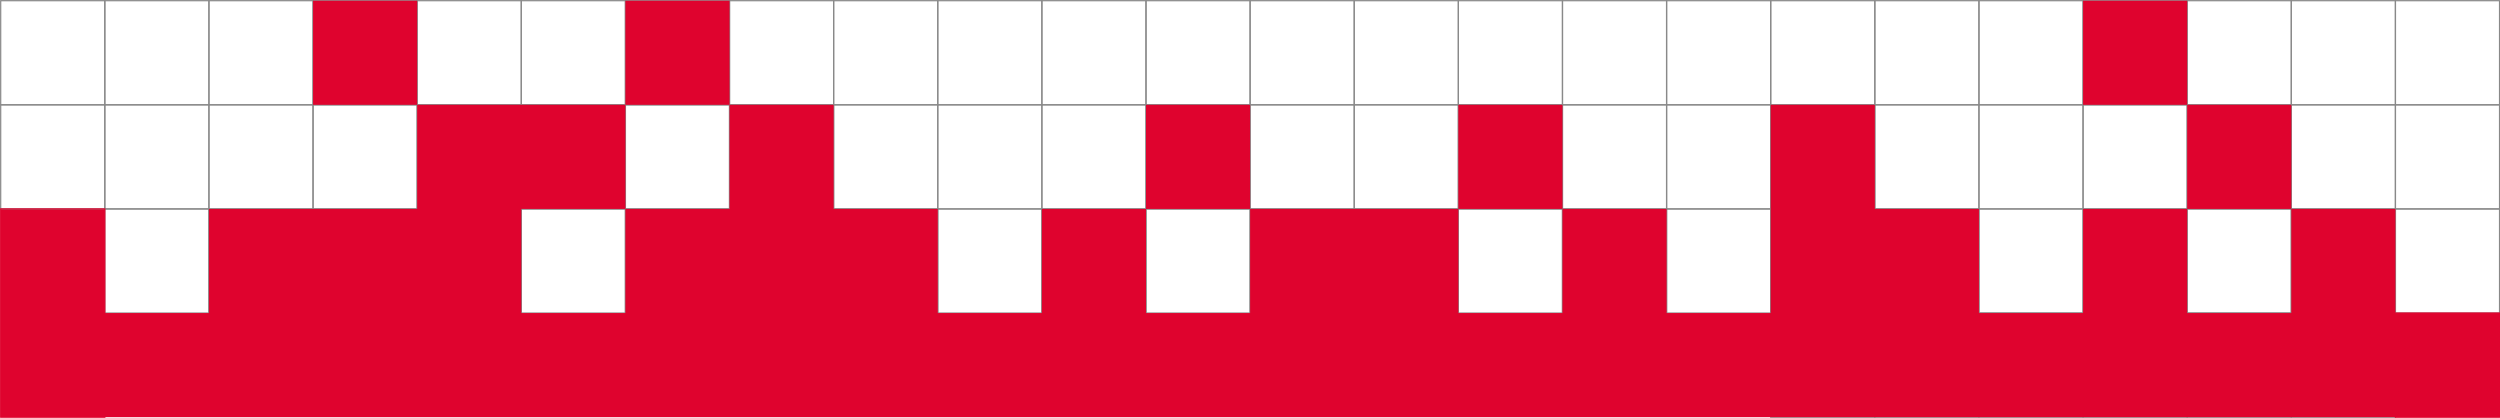
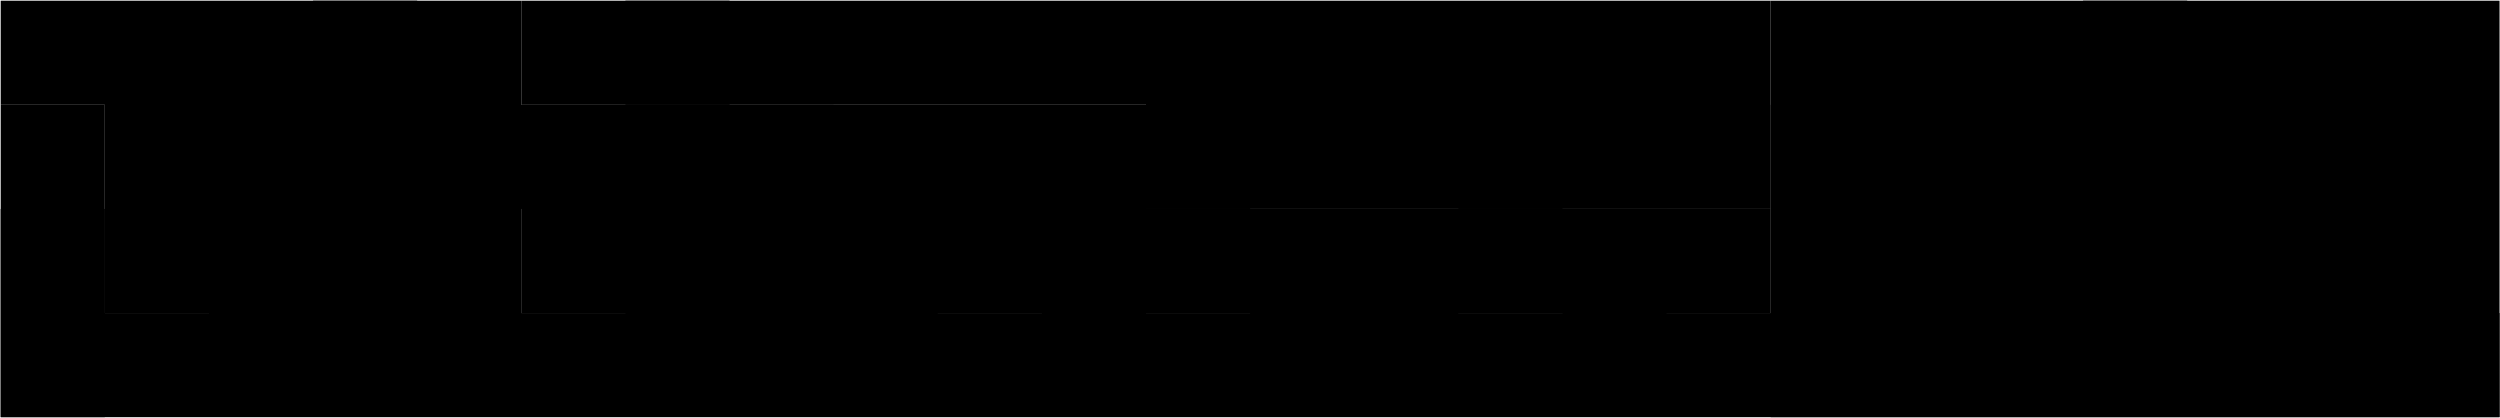
- <svg xmlns="http://www.w3.org/2000/svg" version="1.1" x="0px" y="0px" width="1080.5px" height="180.5px" viewBox="0 0 1080.5 180.5" style="overflow:visible;enable-background:new 0 0 1080.5 180.5;" xml:space="preserve">
-   <style type="text/css">
- 	.st0{fill:none;stroke:#898989;stroke-width:0.536;stroke-miterlimit:10;}
- 	.st1{fill:none;stroke:#DF032E;stroke-width:0.536;stroke-miterlimit:10;}
- 	.st2{fill:#DF032E;}
- </style>
-   <defs>
- </defs>
-   <rect x="765.3" y="0.3" class="st0" width="45" height="45" />
-   <rect x="810.3" y="0.3" class="st0" width="45" height="45" />
-   <rect x="855.3" y="0.3" class="st0" width="45" height="45" />
-   <rect x="900.3" y="0.3" class="st0" width="45" height="45" />
-   <rect x="945.3" y="0.3" class="st0" width="45" height="45" />
-   <rect x="990.3" y="0.3" class="st0" width="45" height="45" />
-   <rect x="1035.3" y="0.3" class="st0" width="45" height="45" />
-   <rect x="765.3" y="45.3" class="st0" width="45" height="45" />
-   <rect x="810.3" y="45.3" class="st0" width="45" height="45" />
-   <rect x="855.3" y="45.3" class="st0" width="45" height="45" />
-   <rect x="900.3" y="45.3" class="st0" width="45" height="45" />
-   <rect x="945.3" y="45.3" class="st0" width="45" height="45" />
-   <rect x="990.3" y="45.3" class="st0" width="45" height="45" />
-   <rect x="1035.3" y="45.3" class="st0" width="45" height="45" />
-   <rect x="765.3" y="90.3" class="st0" width="45" height="45" />
-   <rect x="810.3" y="90.3" class="st0" width="45" height="45" />
-   <rect x="855.3" y="90.3" class="st0" width="45" height="45" />
-   <rect x="900.3" y="90.3" class="st0" width="45" height="45" />
-   <rect x="945.3" y="90.3" class="st0" width="45" height="45" />
-   <rect x="990.3" y="90.3" class="st0" width="45" height="45" />
-   <rect x="1035.3" y="90.3" class="st0" width="45" height="45" />
-   <rect x="765.3" y="135.3" class="st0" width="45" height="45" />
-   <rect x="810.3" y="135.3" class="st0" width="45" height="45" />
-   <rect x="855.3" y="135.3" class="st0" width="45" height="45" />
-   <rect x="900.3" y="135.3" class="st0" width="45" height="45" />
-   <rect x="945.3" y="135.3" class="st0" width="45" height="45" />
-   <rect x="990.3" y="135.3" class="st0" width="45" height="45" />
-   <rect x="1035.3" y="135.3" class="st1" width="45" height="45" />
-   <rect x="225.3" y="0.3" class="st0" width="45" height="45" />
-   <rect x="270.3" y="0.3" class="st0" width="45" height="45" />
-   <rect x="315.3" y="0.3" class="st0" width="45" height="45" />
-   <rect x="360.3" y="0.3" class="st0" width="45" height="45" />
-   <rect x="405.3" y="0.3" class="st0" width="45" height="45" />
-   <rect x="450.3" y="0.3" class="st0" width="45" height="45" />
-   <rect x="495.3" y="0.3" class="st0" width="45" height="45" />
-   <rect x="540.3" y="0.3" class="st0" width="45" height="45" />
-   <rect x="585.3" y="0.3" class="st0" width="45" height="45" />
-   <rect x="630.3" y="0.3" class="st0" width="45" height="45" />
-   <rect x="675.3" y="0.3" class="st0" width="45" height="45" />
-   <rect x="720.3" y="0.3" class="st0" width="45" height="45" />
-   <rect x="225.3" y="45.3" class="st0" width="45" height="45" />
-   <rect x="270.3" y="45.3" class="st0" width="45" height="45" />
-   <rect x="315.3" y="45.3" class="st0" width="45" height="45" />
-   <rect x="360.3" y="45.3" class="st0" width="45" height="45" />
-   <rect x="405.3" y="45.3" class="st0" width="45" height="45" />
-   <rect x="450.3" y="45.3" class="st0" width="45" height="45" />
-   <rect x="495.3" y="45.3" class="st0" width="45" height="45" />
-   <rect x="540.3" y="45.3" class="st0" width="45" height="45" />
-   <rect x="585.3" y="45.3" class="st0" width="45" height="45" />
-   <rect x="630.3" y="45.3" class="st0" width="45" height="45" />
-   <rect x="675.3" y="45.3" class="st0" width="45" height="45" />
-   <rect x="720.3" y="45.3" class="st0" width="45" height="45" />
-   <rect x="225.3" y="90.3" class="st0" width="45" height="45" />
-   <rect x="270.3" y="90.3" class="st0" width="45" height="45" />
-   <rect x="315.3" y="90.3" class="st0" width="45" height="45" />
-   <rect x="360.3" y="90.3" class="st0" width="45" height="45" />
-   <rect x="405.3" y="90.3" class="st0" width="45" height="45" />
-   <rect x="450.3" y="90.3" class="st0" width="45" height="45" />
-   <rect x="495.3" y="90.3" class="st0" width="45" height="45" />
-   <rect x="540.3" y="90.3" class="st0" width="45" height="45" />
-   <rect x="585.3" y="90.3" class="st0" width="45" height="45" />
-   <rect x="630.3" y="90.3" class="st0" width="45" height="45" />
-   <rect x="675.3" y="90.3" class="st0" width="45" height="45" />
-   <rect x="720.3" y="90.3" class="st0" width="45" height="45" />
-   <rect x="0.3" y="0.3" class="st0" width="45" height="45" />
-   <rect x="45.3" y="0.3" class="st0" width="45" height="45" />
-   <rect x="90.3" y="0.3" class="st0" width="45" height="45" />
-   <rect x="135.3" y="0.3" class="st0" width="45" height="45" />
-   <rect x="180.3" y="0.3" class="st0" width="45" height="45" />
-   <rect x="45.3" y="45.3" class="st0" width="45" height="45" />
-   <rect x="90.3" y="45.3" class="st0" width="45" height="45" />
-   <rect x="135.3" y="45.3" class="st0" width="45" height="45" />
-   <rect x="180.3" y="45.3" class="st0" width="45" height="45" />
-   <rect x="45.3" y="90.3" class="st0" width="45" height="45" />
-   <rect x="90.3" y="90.3" class="st0" width="45" height="45" />
-   <rect x="135.3" y="90.3" class="st0" width="45" height="45" />
-   <rect x="180.3" y="90.3" class="st0" width="45" height="45" />
-   <g>
-     <rect x="900.3" y="0.3" class="st2" width="45" height="45" />
-     <rect x="495.3" y="45.3" class="st2" width="45" height="45" />
-     <rect x="135.3" y="0.3" class="st2" width="45" height="45" />
-     <path class="st2" d="M1035.3,135.3v-45h-45v45h-45v-45h45v-45h-45v45h-45v45h-45v-45h-45v-45h-45v45v45h-45v-45h-45v-45h-45v45h-45   h-45v45h-45v-45h-45v45h-45v-45h-45v-45h-45v45h-45v45h-45v-45h45v-45h45v-45h-45v45h-90v45h-45h-45v45h-45v-45h-45v90l1080,0l0-45   H1035.3z M630.3,135.3v-45h45v45H630.3z" />
-   </g>
-   <rect x="0.3" y="45.3" class="st0" width="45" height="45" />
-   <rect x="0.3" y="90.3" class="st1" width="45" height="90" />
+ <svg xmlns="http://www.w3.org/2000/svg" xml:space="preserve" width="1080.5" height="180.5" style="overflow:visible" viewBox="0 0 1080.5 180.5">
+   <path d="M765.3.3h45v45h-45zm45 0h45v45h-45zm45 0h45v45h-45zm45 0h45v45h-45zm45 0h45v45h-45zm45 0h45v45h-45zm45 0h45v45h-45zm-270 45h45v45h-45zm45 0h45v45h-45zm45 0h45v45h-45zm45 0h45v45h-45zm45 0h45v45h-45zm45 0h45v45h-45zm45 0h45v45h-45zm-270 45h45v45h-45zm45 0h45v45h-45zm45 0h45v45h-45zm45 0h45v45h-45zm45 0h45v45h-45zm45 0h45v45h-45zm45 0h45v45h-45zm-270 45h45v45h-45zm45 0h45v45h-45zm45 0h45v45h-45zm45 0h45v45h-45zm45 0h45v45h-45zm45 0h45v45h-45zm45 0h45v45h-45zM225.3.3h45v45h-45zm45 0h45v45h-45zm45 0h45v45h-45zm45 0h45v45h-45zm45 0h45v45h-45zm45 0h45v45h-45z" />
+   <path d="M495.3.3h45v45h-45zm45 0h45v45h-45zm45 0h45v45h-45zm45 0h45v45h-45zm45 0h45v45h-45zm45 0h45v45h-45zm-495 45h45v45h-45zm45 0h45v45h-45zm45 0h45v45h-45zm45 0h45v45h-45zm45 0h45v45h-45zm45 0h45v45h-45zm45 0h45v45h-45zm45 0h45v45h-45zm45 0h45v45h-45zm45 0h45v45h-45zm45 0h45v45h-45zm45 0h45v45h-45zm-495 45h45v45h-45zm45 0h45v45h-45zm45 0h45v45h-45zm45 0h45v45h-45zm45 0h45v45h-45zm45 0h45v45h-45z" />
+   <path d="M495.3 90.3h45v45h-45zm45 0h45v45h-45zm45 0h45v45h-45zm45 0h45v45h-45zm45 0h45v45h-45zm45 0h45v45h-45zM.3.3h45v45H.3zm45 0h45v45h-45zm45 0h45v45h-45zm45 0h45v45h-45zm45 0h45v45h-45zm-135 45h45v45h-45zm45 0h45v45h-45zm45 0h45v45h-45zm45 0h45v45h-45zm-135 45h45v45h-45zm45 0h45v45h-45zm45 0h45v45h-45zm45 0h45v45h-45z" />
+   <path d="M900.3.3h45v45h-45zm-405 45h45v45h-45zm-360-45h45v45h-45z" />
+   <path d="M1035.3 135.3v-45h-45v45h-45v-45h45v-45h-45v45h-45v45h-45v-45h-45v-45h-45v90h-45v-45h-45v-45h-45v45h-90v45h-45v-45h-45v45h-45v-45h-45v-45h-45v45h-45v45h-45v-45h45v-45h45V.3h-45v45h-90v45h-90v45h-45v-45H.3v90h1080v-45zm-405 0v-45h45v45z" />
+   <path d="M.3 45.3h45v45H.3zm0 45h45v90H.3z" />
</svg>
